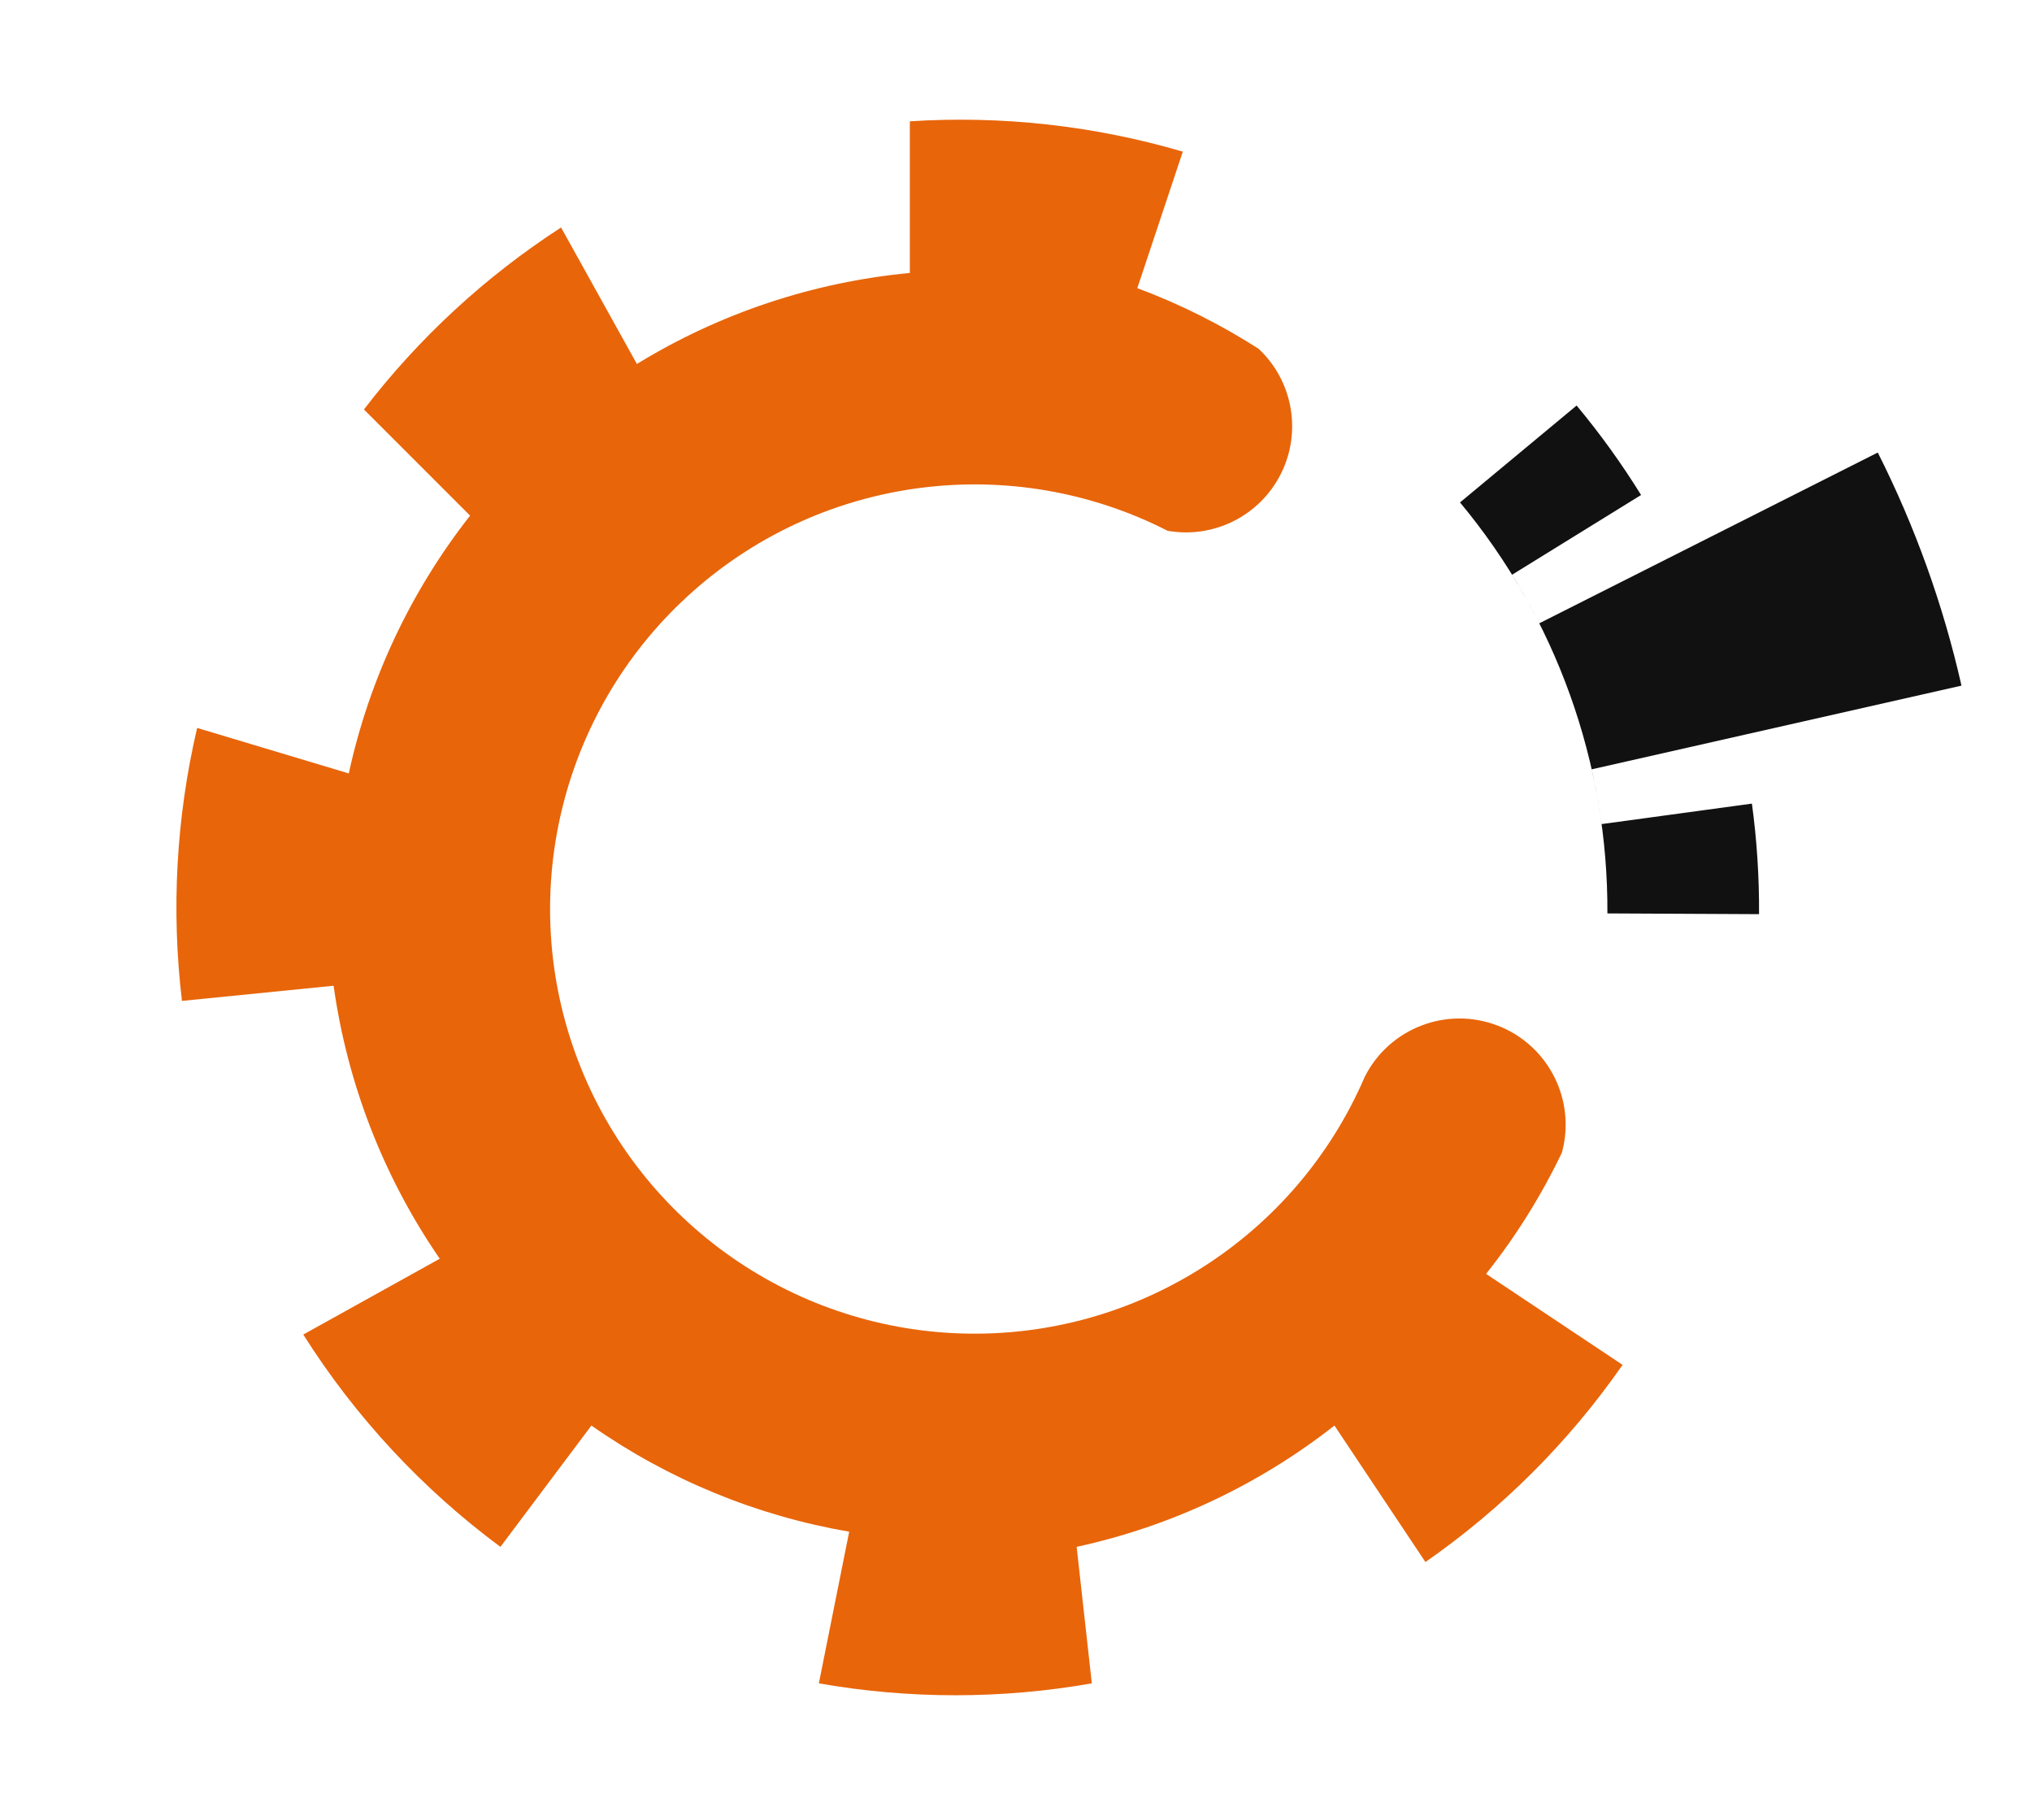
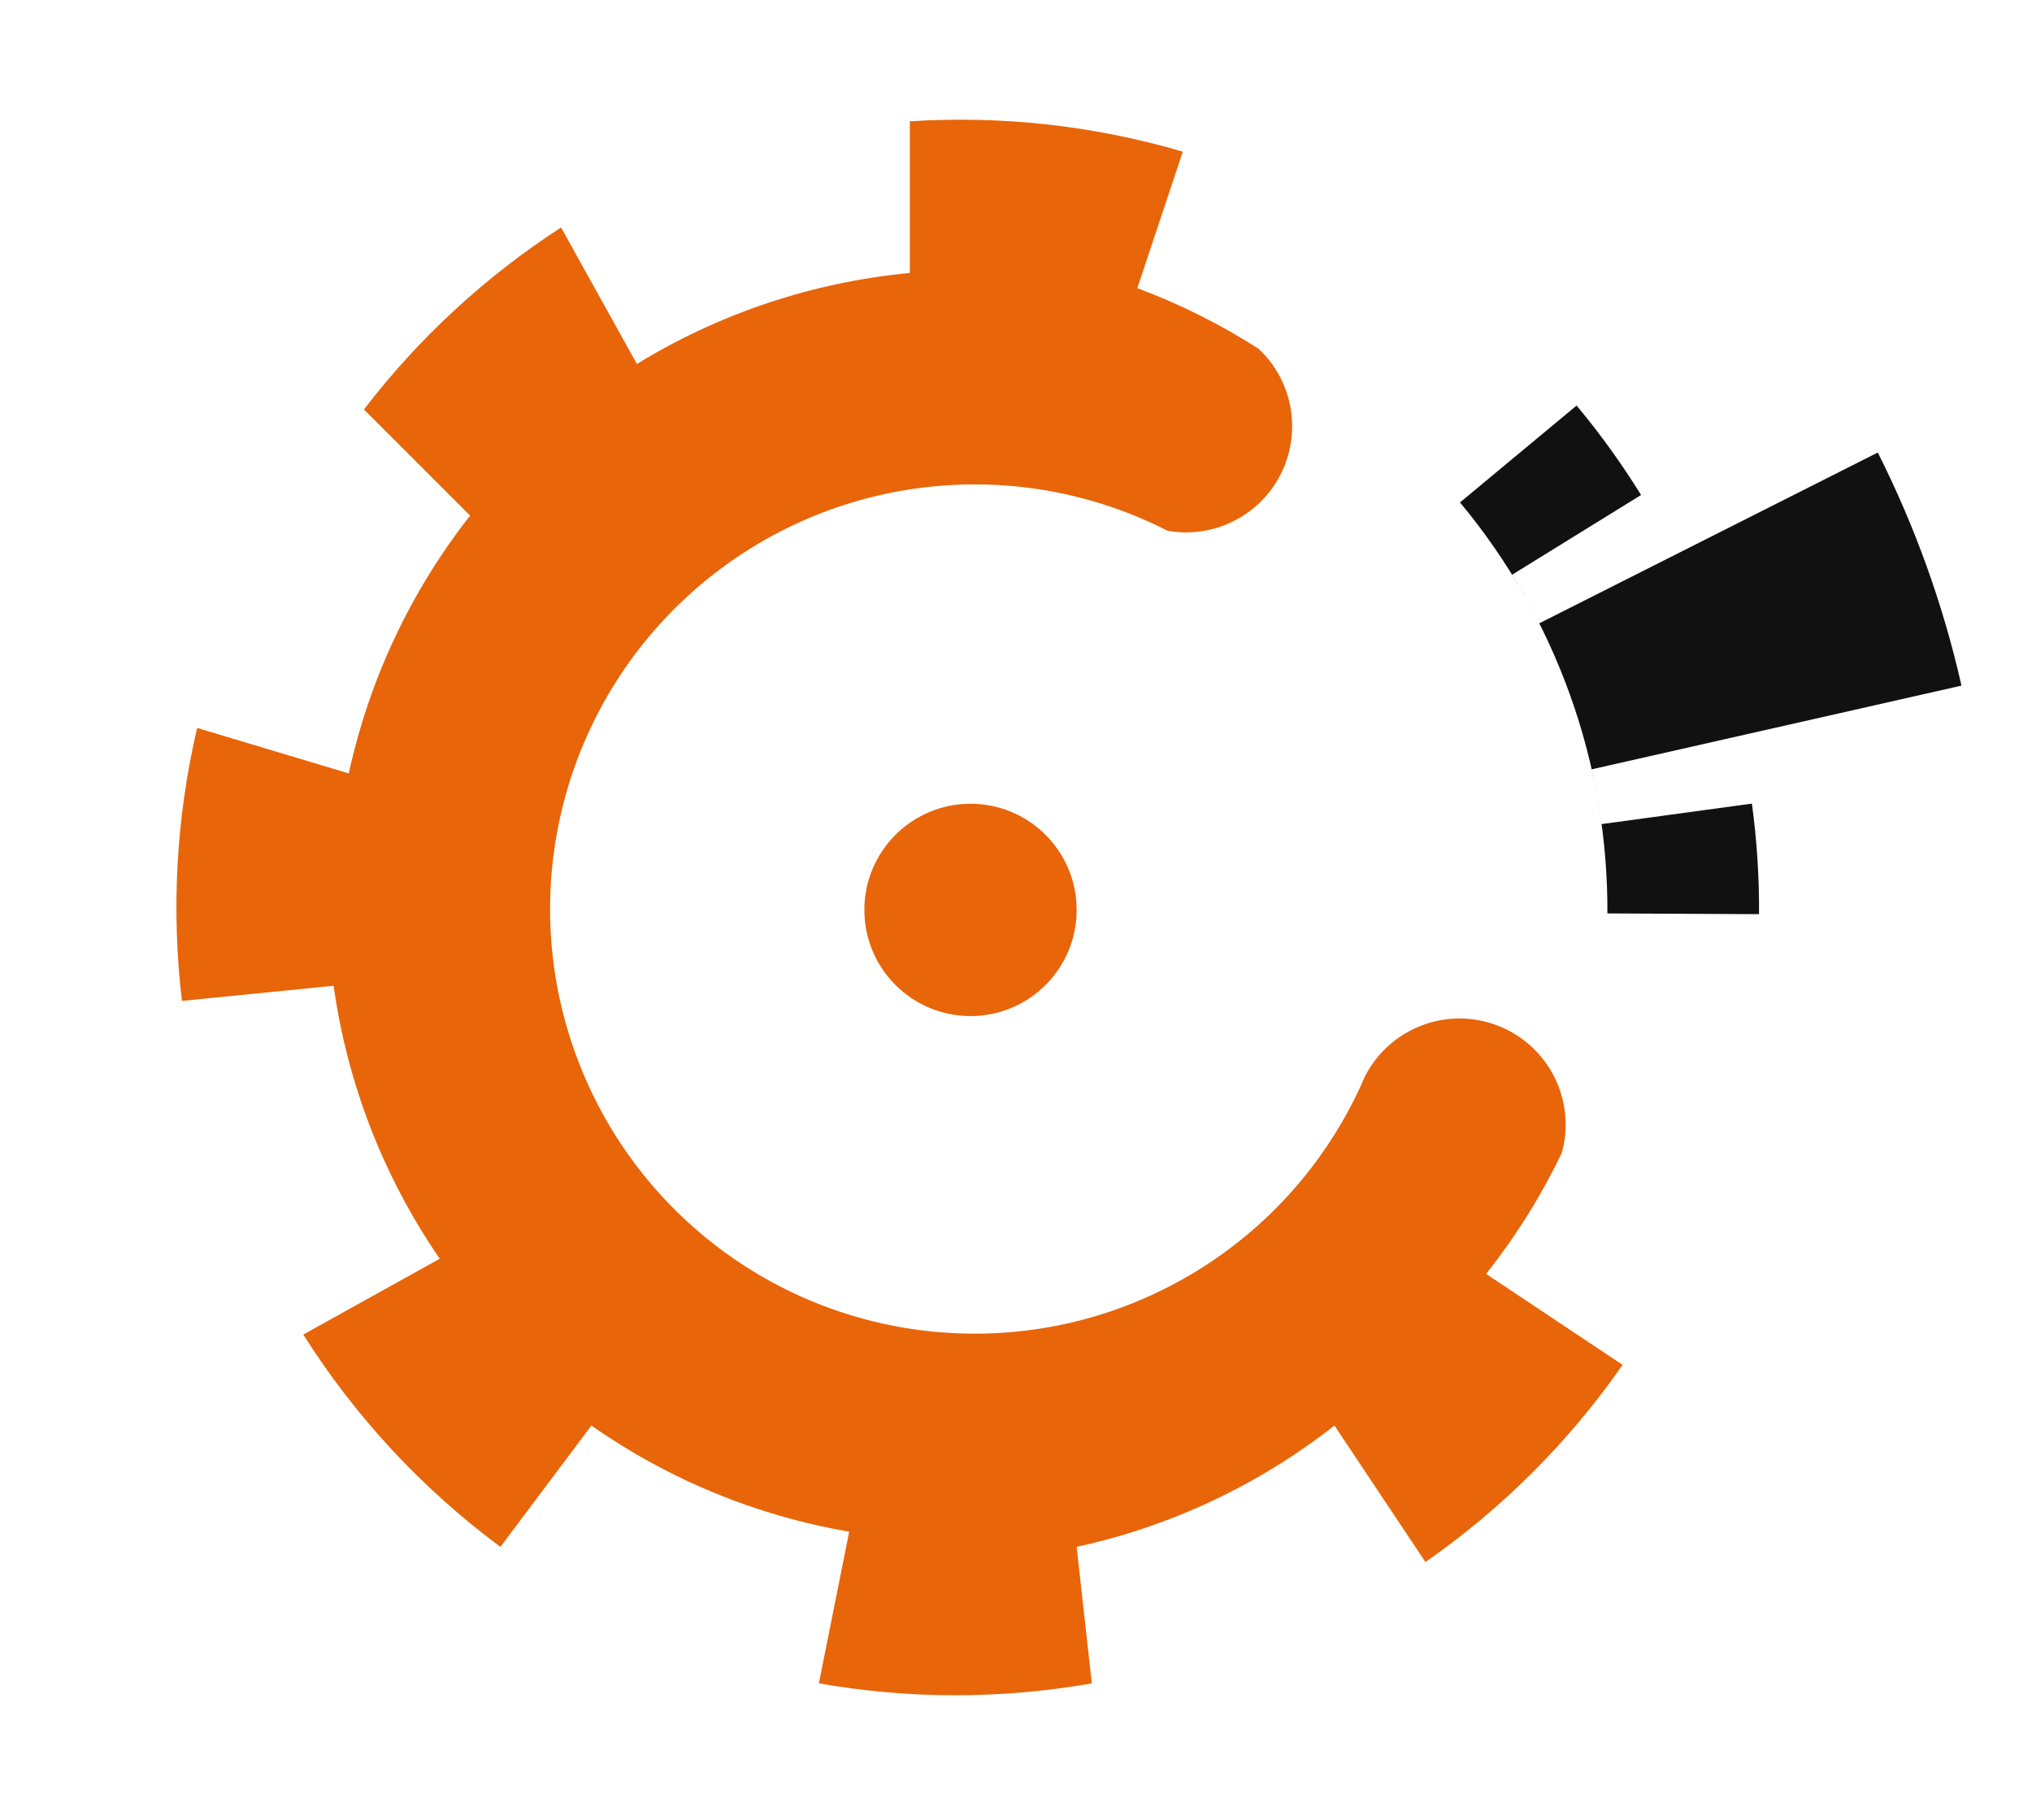
<svg xmlns="http://www.w3.org/2000/svg" viewBox="0 0 134 120" fill="none">
  <path fill="#E8650A" d="M103 76A42 42 0 0 1 98 84L107 90A52 52 0 0 1 94 103L88 94A42 42 0 0 1 71 102L72 111A52 52 0 0 1 54 111L56 101A42 42 0 0 1 39 94L33 102A52 52 0 0 1 20 88L29 83A42 42 0 0 1 22 65L12 66A52 52 0 0 1 13 48L23 51A42 42 0 0 1 31 34L24 27A52 52 0 0 1 37 15L42 24A42 42 0 0 1 60 18L60 8A52 52 0 0 1 78 10L75 19A42 42 0 0 1 83 23A7 7 0 0 1 77 35A28 28 0 1 0 90 71A7 7 0 0 1 103 76Z" />
  <path fill="#111111" d="M96.28 33.13L103.97 26.74A52 52 0 0 1 108.22 32.64L99.71 37.9A42 42 0 0 1 101.51 41.1L123.83 29.84A67 67 0 0 1 129.35 45.21L104.96 50.73A42 42 0 0 1 105.62 54.34L115.53 52.99A52 52 0 0 1 116 60.28L106 60.23A42 42 0 0 0 96.28 33.13Z" />
+   <circle cx="64" cy="60" r="7" fill="#E8650A" />
</svg>
